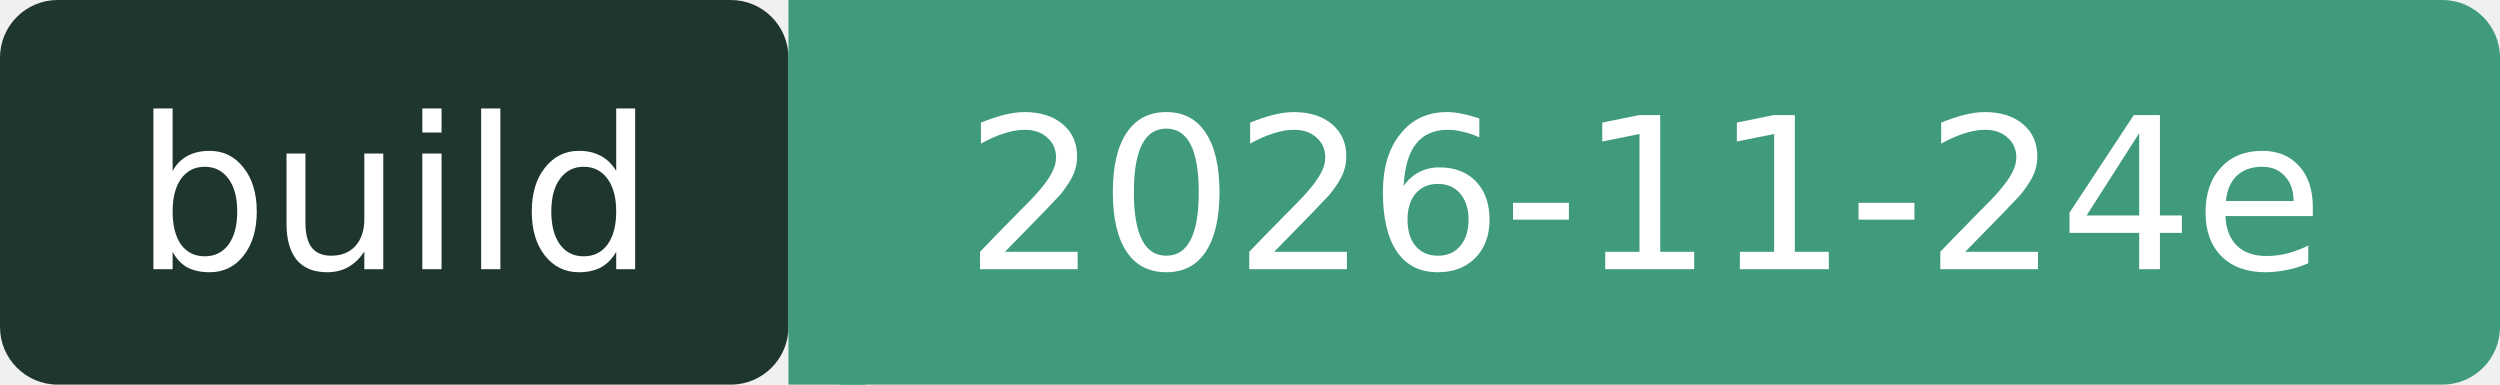
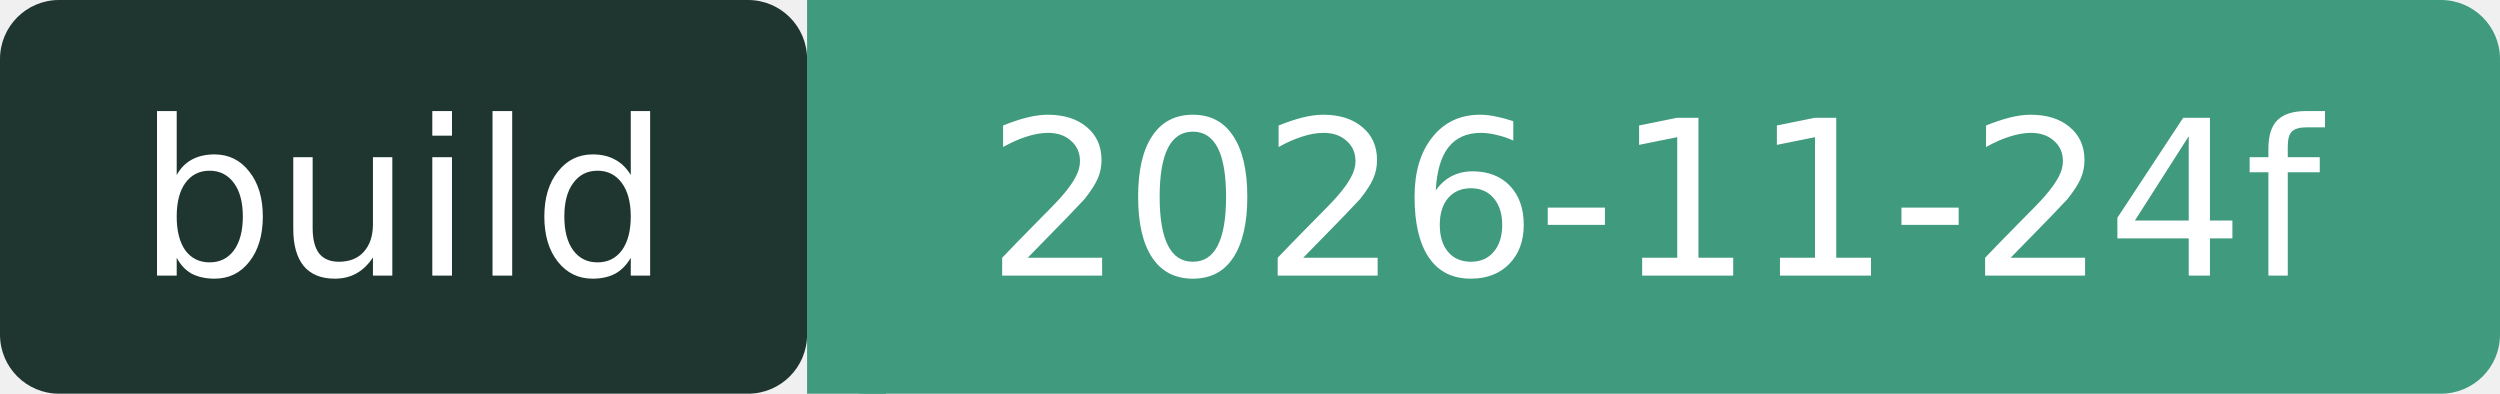
- <svg xmlns="http://www.w3.org/2000/svg" width="130" height="20" role="img" aria-label="build: 2026-11-24e">
+ <svg xmlns="http://www.w3.org/2000/svg" width="127" height="20" role="img" aria-label="build: 2026-11-24f">
  <rect width="41" height="20" rx="3" fill="#1F3630" />
-   <rect x="41" width="89" height="20" rx="3" fill="#3F9A7E" />
+   <rect x="41" width="86" height="20" rx="3" fill="#3F9A7E" />
  <rect x="41" width="4" height="20" fill="#3F9A7E" />
  <g fill="#fff" font-family="Verdana,DejaVu Sans,sans-serif" font-size="11" text-anchor="middle">
    <text x="20.5" y="14">build</text>
-     <text x="85.5" y="14">2026-11-24e</text>
+     <text x="84" y="14">2026-11-24f</text>
  </g>
</svg>
